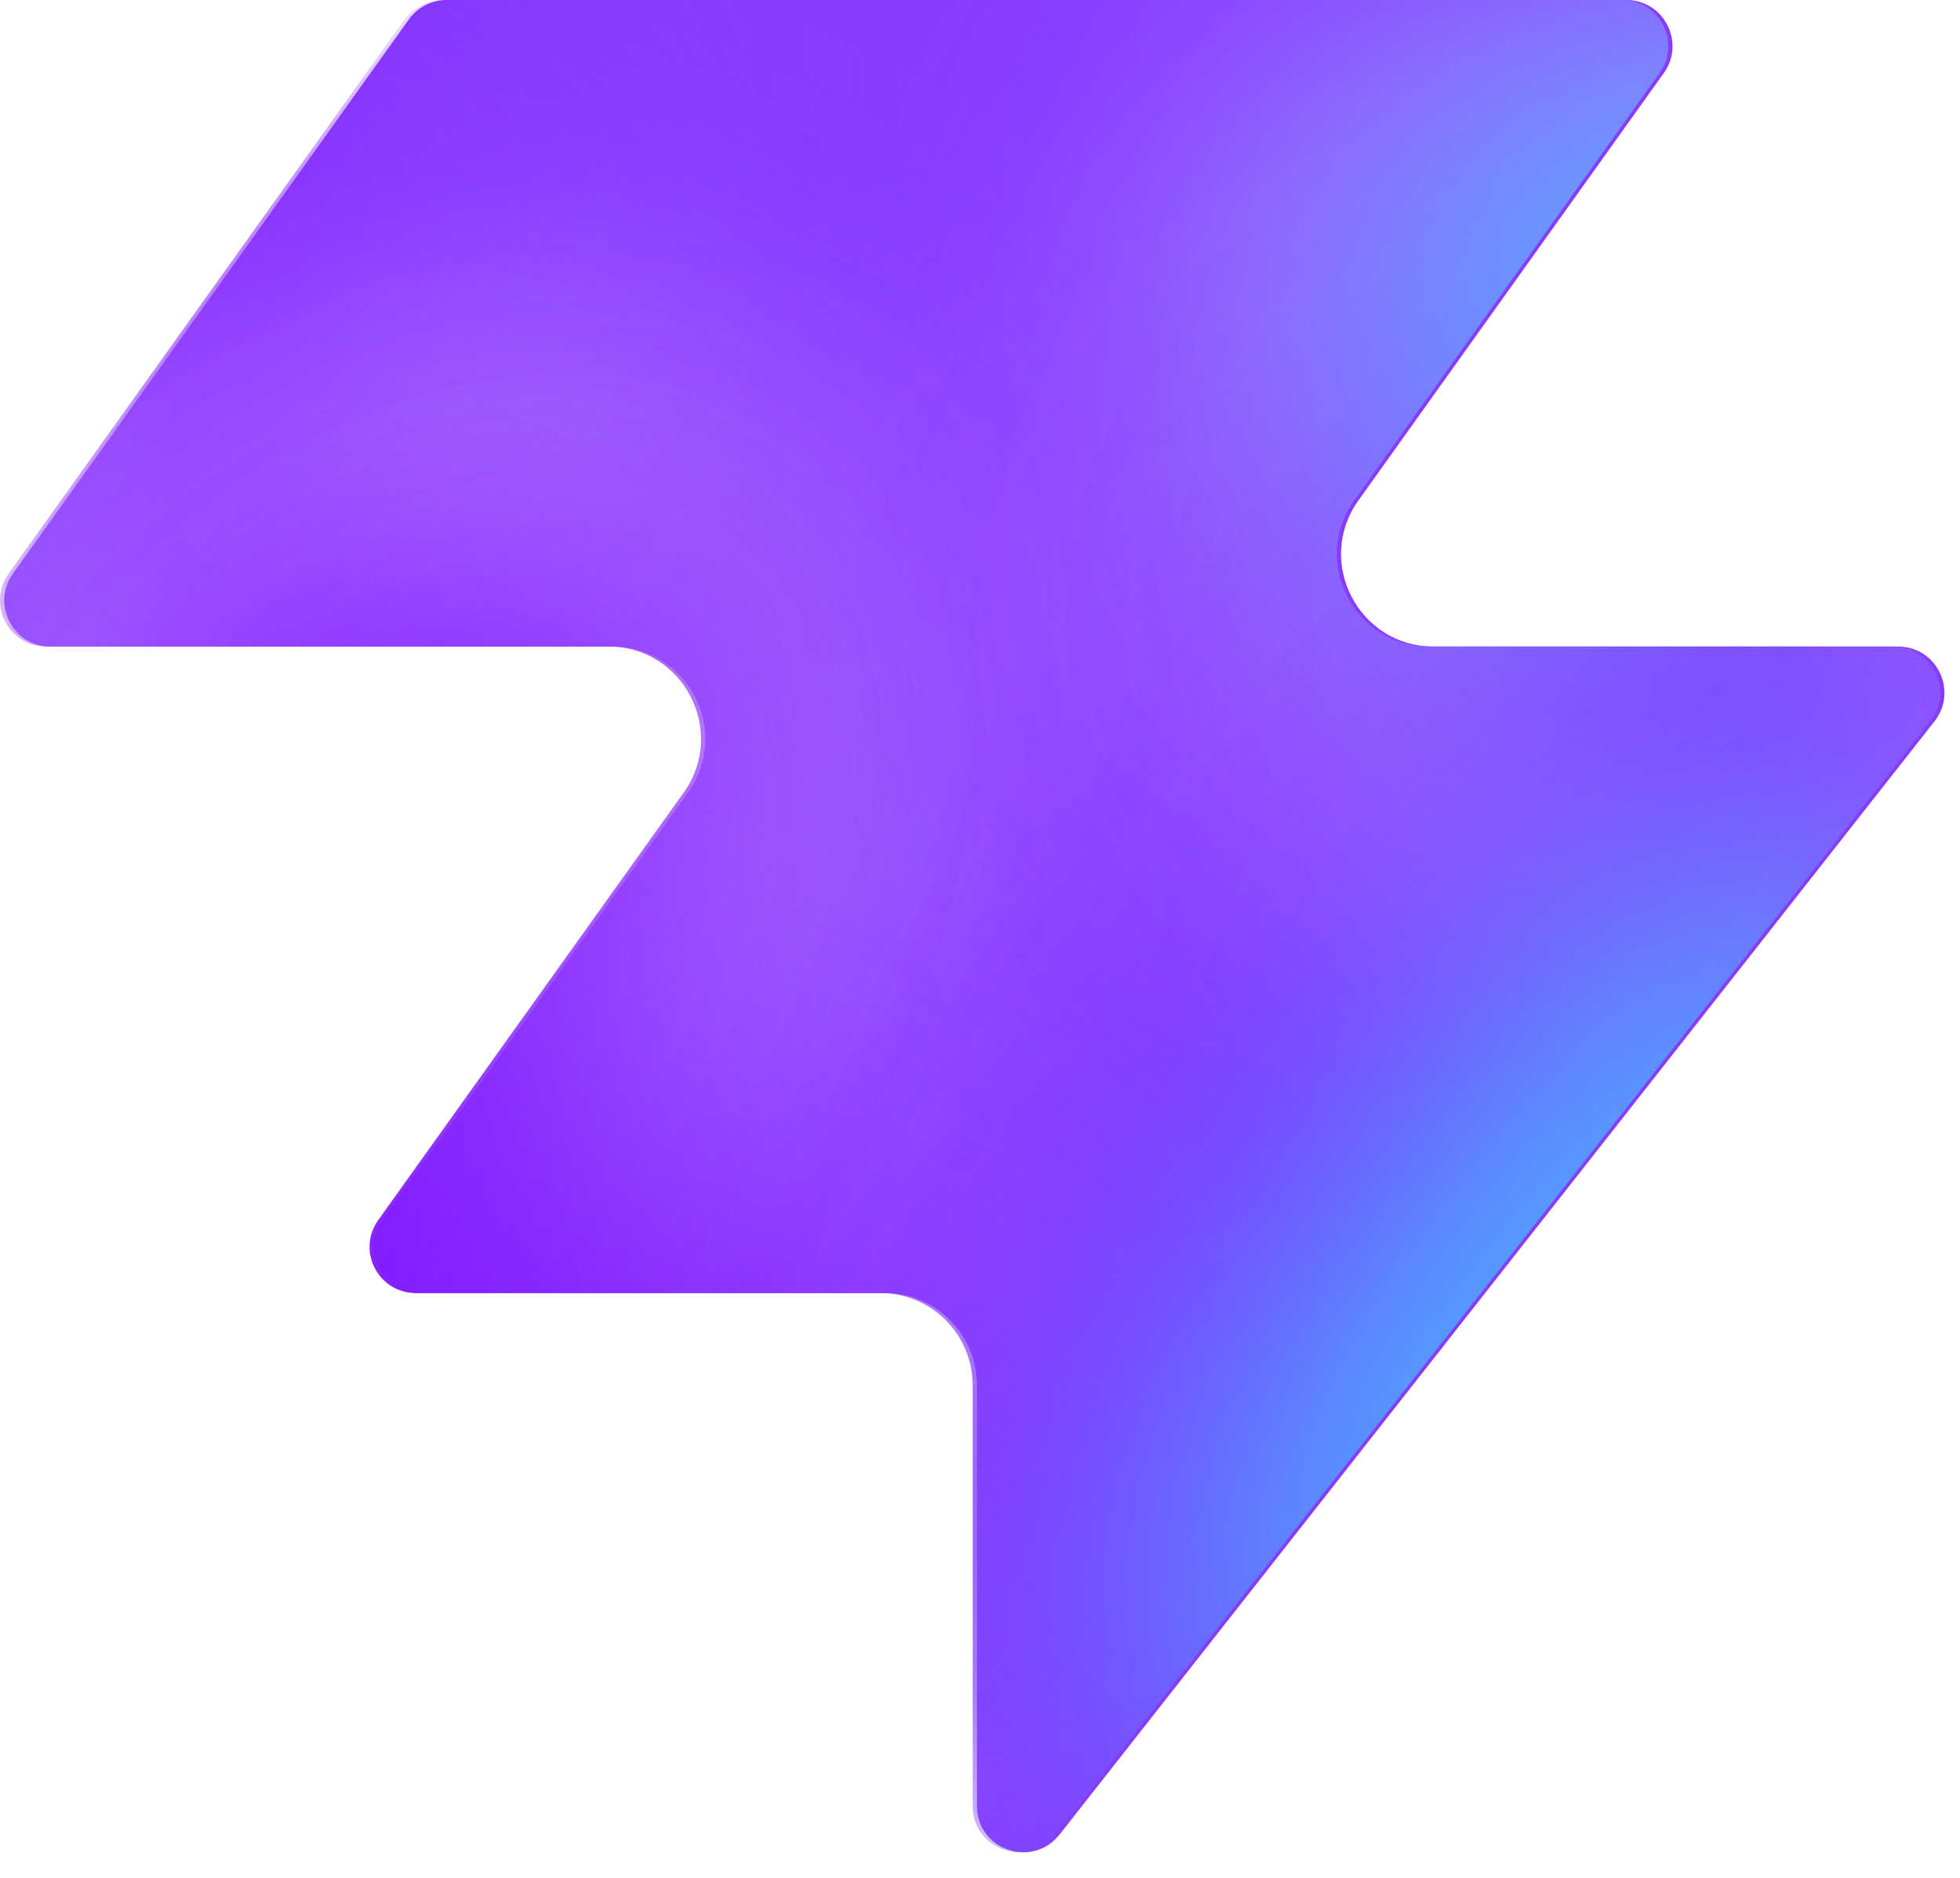
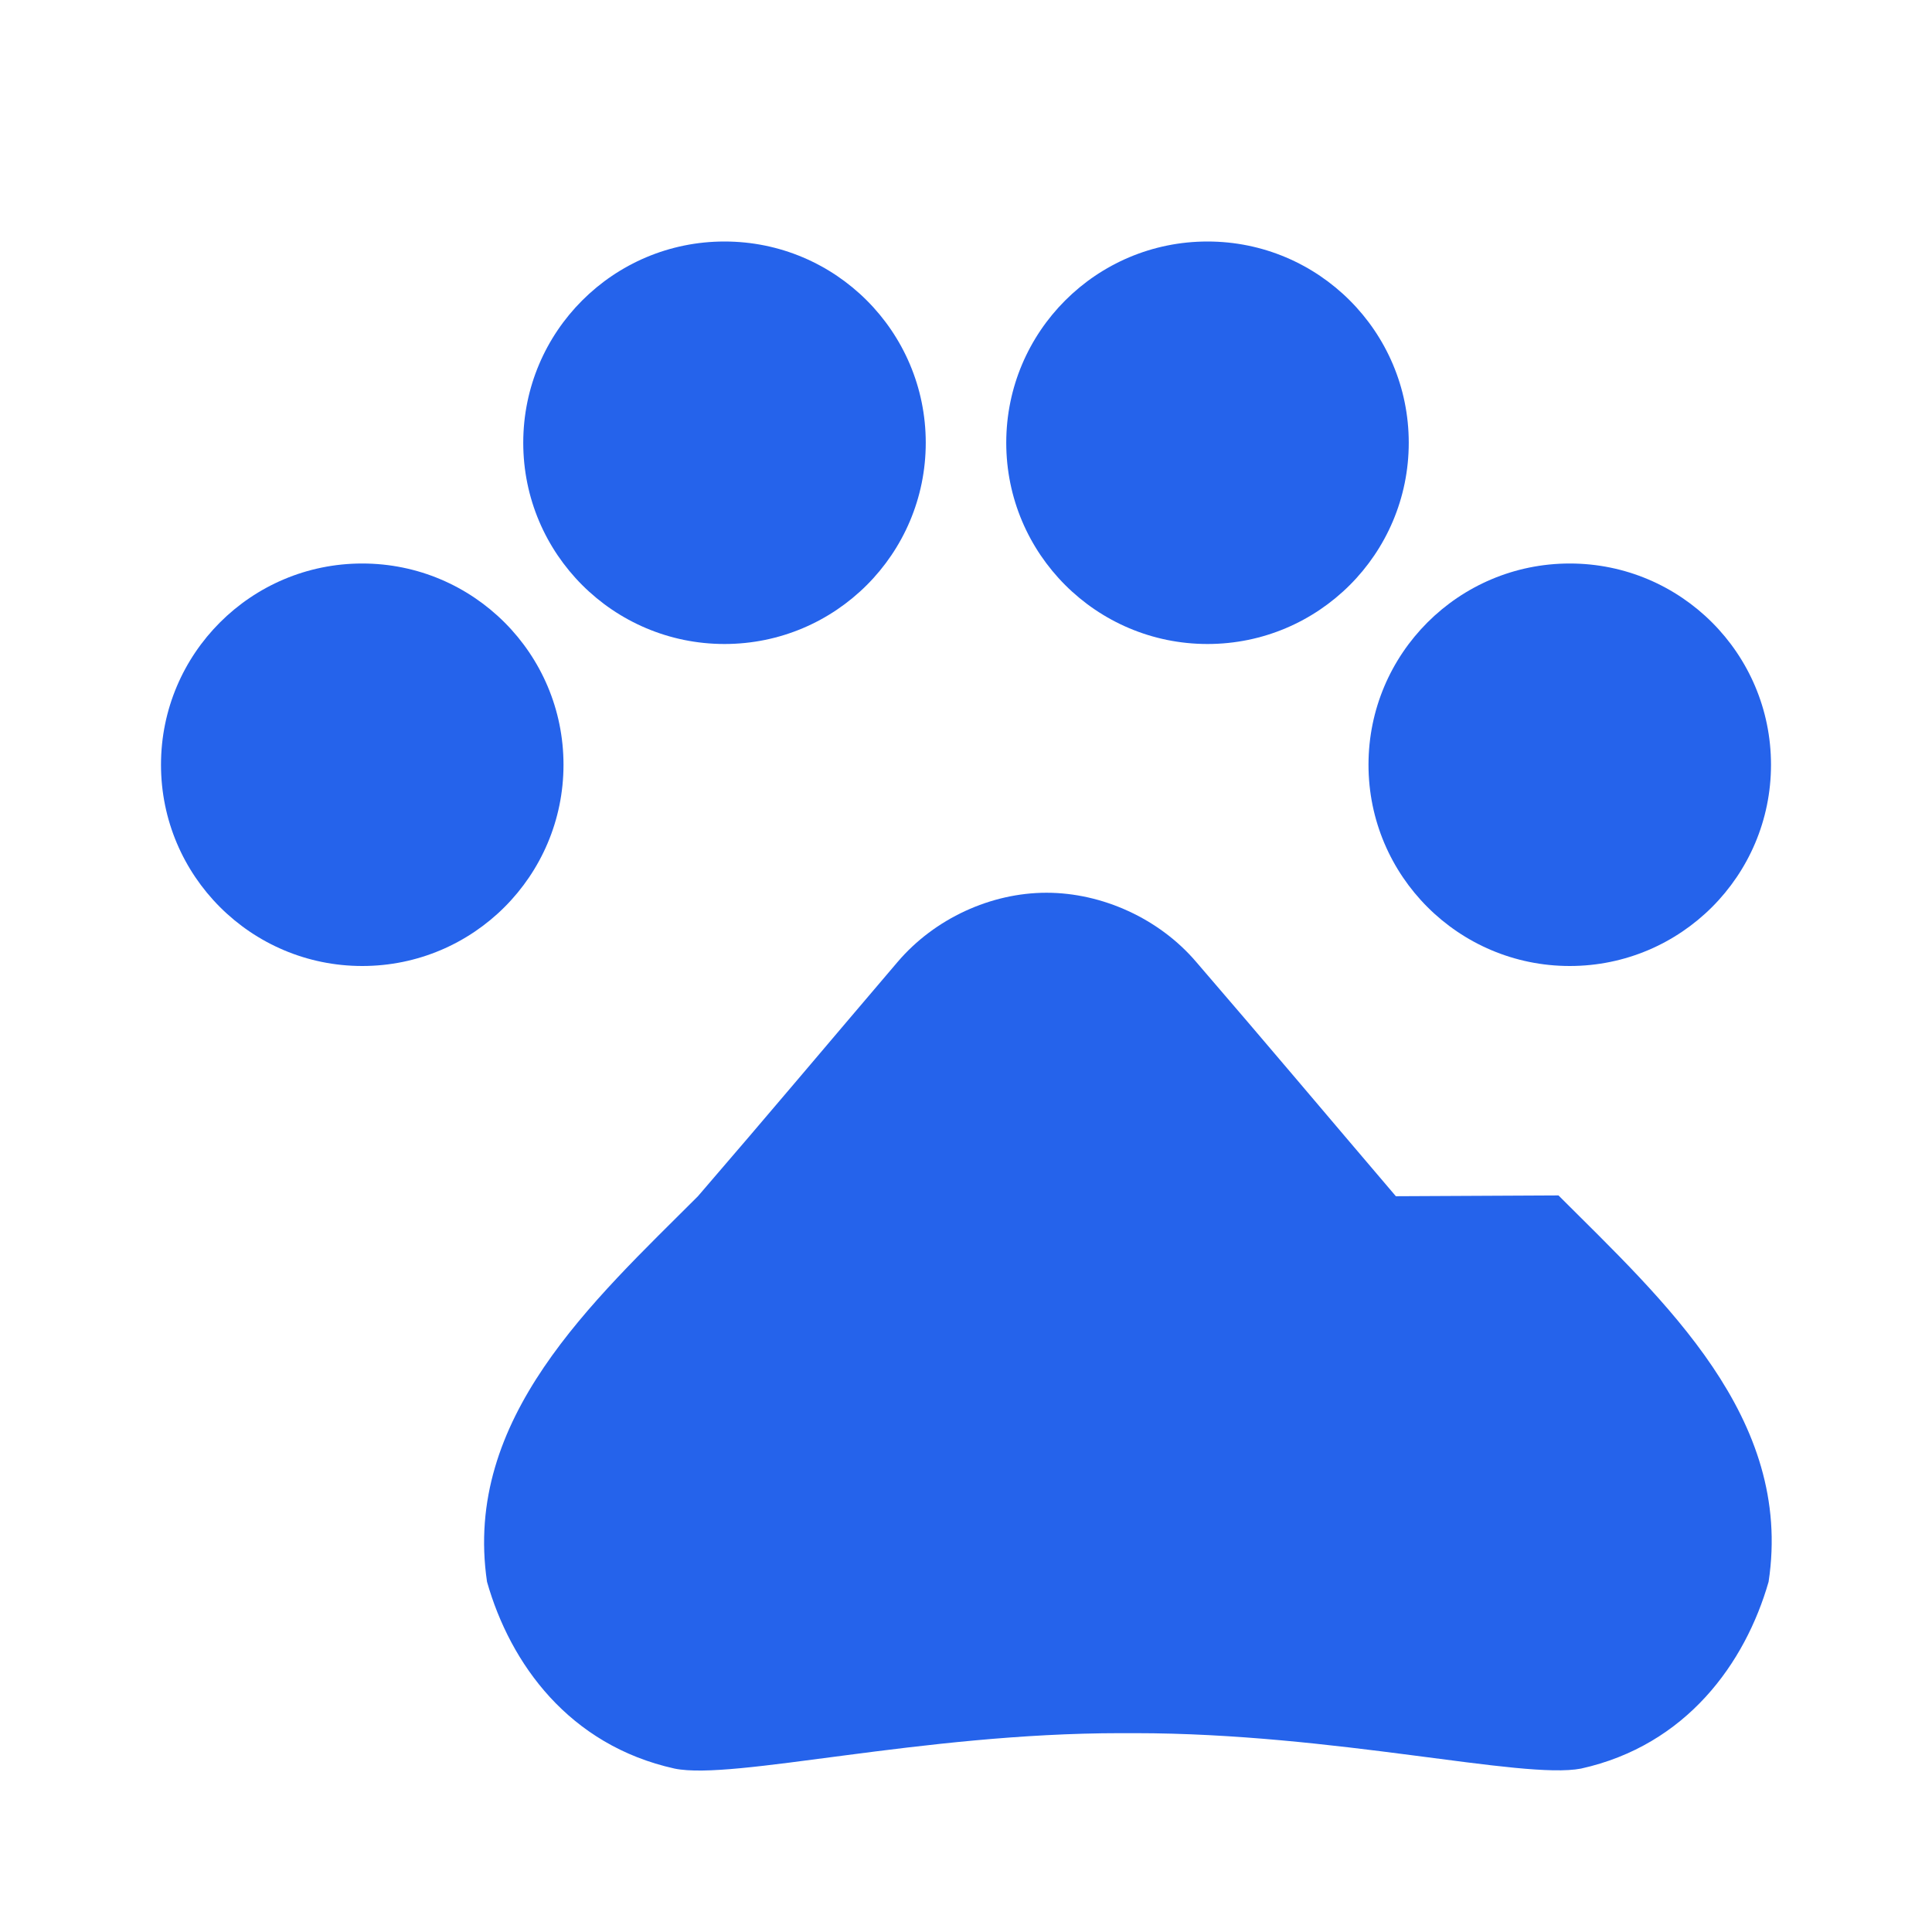
- <svg xmlns="http://www.w3.org/2000/svg" width="48" height="46" fill="none" viewBox="0 0 48 46">
-   <path fill="#863bff" d="M25.946 44.938c-.664.845-2.021.375-2.021-.698V33.937a2.26 2.26 0 0 0-2.262-2.262H10.287c-.92 0-1.456-1.04-.92-1.788l7.48-10.471c1.07-1.497 0-3.578-1.842-3.578H1.237c-.92 0-1.456-1.04-.92-1.788L10.013.474c.214-.297.556-.474.92-.474h28.894c.92 0 1.456 1.04.92 1.788l-7.48 10.471c-1.07 1.498 0 3.579 1.842 3.579h11.377c.943 0 1.473 1.088.89 1.83L25.947 44.94z" style="fill:#863bff;fill:color(display-p3 .525 .23 1);fill-opacity:1" />
-   <mask id="a" width="48" height="46" x="0" y="0" maskUnits="userSpaceOnUse" style="mask-type:alpha">
-     <path fill="#000" d="M25.842 44.938c-.664.844-2.021.375-2.021-.698V33.937a2.26 2.26 0 0 0-2.262-2.262H10.183c-.92 0-1.456-1.04-.92-1.788l7.48-10.471c1.07-1.498 0-3.579-1.842-3.579H1.133c-.92 0-1.456-1.04-.92-1.787L9.91.473c.214-.297.556-.474.92-.474h28.894c.92 0 1.456 1.04.92 1.788l-7.48 10.471c-1.07 1.498 0 3.578 1.842 3.578h11.377c.943 0 1.473 1.088.89 1.832L25.843 44.94z" style="fill:#000;fill-opacity:1" />
-   </mask>
-   <g mask="url(#a)">
-     <g filter="url(#b)">
-       <ellipse cx="5.508" cy="14.704" fill="#ede6ff" rx="5.508" ry="14.704" style="fill:#ede6ff;fill:color(display-p3 .927 .903 1);fill-opacity:1" transform="matrix(.00324 1 1 -.00324 -4.47 31.516)" />
-     </g>
-     <g filter="url(#c)">
-       <ellipse cx="10.399" cy="29.851" fill="#ede6ff" rx="10.399" ry="29.851" style="fill:#ede6ff;fill:color(display-p3 .927 .903 1);fill-opacity:1" transform="matrix(.00324 1 1 -.00324 -39.328 7.883)" />
-     </g>
-     <g filter="url(#d)">
-       <ellipse cx="5.508" cy="30.487" fill="#7e14ff" rx="5.508" ry="30.487" style="fill:#7e14ff;fill:color(display-p3 .492 .077 1);fill-opacity:1" transform="rotate(89.814 -25.913 -14.639)scale(1 -1)" />
-     </g>
-     <g filter="url(#e)">
-       <ellipse cx="5.508" cy="30.599" fill="#7e14ff" rx="5.508" ry="30.599" style="fill:#7e14ff;fill:color(display-p3 .492 .077 1);fill-opacity:1" transform="rotate(89.814 -32.644 -3.334)scale(1 -1)" />
-     </g>
-     <g filter="url(#f)">
-       <ellipse cx="5.508" cy="30.599" fill="#7e14ff" rx="5.508" ry="30.599" style="fill:#7e14ff;fill:color(display-p3 .492 .077 1);fill-opacity:1" transform="matrix(.00324 1 1 -.00324 -34.34 30.47)" />
-     </g>
-     <g filter="url(#g)">
-       <ellipse cx="14.072" cy="22.078" fill="#ede6ff" rx="14.072" ry="22.078" style="fill:#ede6ff;fill:color(display-p3 .927 .903 1);fill-opacity:1" transform="rotate(93.35 24.506 48.493)scale(-1 1)" />
-     </g>
-     <g filter="url(#h)">
-       <ellipse cx="3.47" cy="21.501" fill="#7e14ff" rx="3.47" ry="21.501" style="fill:#7e14ff;fill:color(display-p3 .492 .077 1);fill-opacity:1" transform="rotate(89.009 28.708 47.59)scale(-1 1)" />
-     </g>
-     <g filter="url(#i)">
-       <ellipse cx="3.47" cy="21.501" fill="#7e14ff" rx="3.47" ry="21.501" style="fill:#7e14ff;fill:color(display-p3 .492 .077 1);fill-opacity:1" transform="rotate(89.009 28.708 47.59)scale(-1 1)" />
-     </g>
-     <g filter="url(#j)">
-       <ellipse cx=".387" cy="8.972" fill="#7e14ff" rx="4.407" ry="29.108" style="fill:#7e14ff;fill:color(display-p3 .492 .077 1);fill-opacity:1" transform="rotate(39.51 .387 8.972)" />
-     </g>
-     <g filter="url(#k)">
-       <ellipse cx="47.523" cy="-6.092" fill="#7e14ff" rx="4.407" ry="29.108" style="fill:#7e14ff;fill:color(display-p3 .492 .077 1);fill-opacity:1" transform="rotate(37.892 47.523 -6.092)" />
-     </g>
-     <g filter="url(#l)">
-       <ellipse cx="41.412" cy="6.333" fill="#47bfff" rx="5.971" ry="9.665" style="fill:#47bfff;fill:color(display-p3 .28 .748 1);fill-opacity:1" transform="rotate(37.892 41.412 6.333)" />
-     </g>
-     <g filter="url(#m)">
-       <ellipse cx="-1.879" cy="38.332" fill="#7e14ff" rx="4.407" ry="29.108" style="fill:#7e14ff;fill:color(display-p3 .492 .077 1);fill-opacity:1" transform="rotate(37.892 -1.88 38.332)" />
-     </g>
-     <g filter="url(#n)">
-       <ellipse cx="-1.879" cy="38.332" fill="#7e14ff" rx="4.407" ry="29.108" style="fill:#7e14ff;fill:color(display-p3 .492 .077 1);fill-opacity:1" transform="rotate(37.892 -1.88 38.332)" />
-     </g>
-     <g filter="url(#o)">
-       <ellipse cx="35.651" cy="29.907" fill="#7e14ff" rx="4.407" ry="29.108" style="fill:#7e14ff;fill:color(display-p3 .492 .077 1);fill-opacity:1" transform="rotate(37.892 35.651 29.907)" />
-     </g>
-     <g filter="url(#p)">
-       <ellipse cx="38.418" cy="32.4" fill="#47bfff" rx="5.971" ry="15.297" style="fill:#47bfff;fill:color(display-p3 .28 .748 1);fill-opacity:1" transform="rotate(37.892 38.418 32.4)" />
-     </g>
-   </g>
-   <defs>
-     <filter id="b" width="60.045" height="41.654" x="-19.77" y="16.149" color-interpolation-filters="sRGB" filterUnits="userSpaceOnUse">
-       <feFlood flood-opacity="0" result="BackgroundImageFix" />
-       <feBlend in="SourceGraphic" in2="BackgroundImageFix" result="shape" />
-       <feGaussianBlur result="effect1_foregroundBlur_2002_17158" stdDeviation="7.659" />
-     </filter>
-     <filter id="c" width="90.34" height="51.437" x="-54.613" y="-7.533" color-interpolation-filters="sRGB" filterUnits="userSpaceOnUse">
-       <feFlood flood-opacity="0" result="BackgroundImageFix" />
-       <feBlend in="SourceGraphic" in2="BackgroundImageFix" result="shape" />
-       <feGaussianBlur result="effect1_foregroundBlur_2002_17158" stdDeviation="7.659" />
-     </filter>
-     <filter id="d" width="79.355" height="29.4" x="-49.64" y="2.03" color-interpolation-filters="sRGB" filterUnits="userSpaceOnUse">
-       <feFlood flood-opacity="0" result="BackgroundImageFix" />
-       <feBlend in="SourceGraphic" in2="BackgroundImageFix" result="shape" />
-       <feGaussianBlur result="effect1_foregroundBlur_2002_17158" stdDeviation="4.596" />
-     </filter>
-     <filter id="e" width="79.579" height="29.4" x="-45.045" y="20.029" color-interpolation-filters="sRGB" filterUnits="userSpaceOnUse">
-       <feFlood flood-opacity="0" result="BackgroundImageFix" />
-       <feBlend in="SourceGraphic" in2="BackgroundImageFix" result="shape" />
-       <feGaussianBlur result="effect1_foregroundBlur_2002_17158" stdDeviation="4.596" />
-     </filter>
-     <filter id="f" width="79.579" height="29.4" x="-43.513" y="21.178" color-interpolation-filters="sRGB" filterUnits="userSpaceOnUse">
-       <feFlood flood-opacity="0" result="BackgroundImageFix" />
-       <feBlend in="SourceGraphic" in2="BackgroundImageFix" result="shape" />
-       <feGaussianBlur result="effect1_foregroundBlur_2002_17158" stdDeviation="4.596" />
-     </filter>
-     <filter id="g" width="74.749" height="58.852" x="15.756" y="-17.901" color-interpolation-filters="sRGB" filterUnits="userSpaceOnUse">
-       <feFlood flood-opacity="0" result="BackgroundImageFix" />
-       <feBlend in="SourceGraphic" in2="BackgroundImageFix" result="shape" />
-       <feGaussianBlur result="effect1_foregroundBlur_2002_17158" stdDeviation="7.659" />
-     </filter>
-     <filter id="h" width="61.377" height="25.362" x="23.548" y="2.284" color-interpolation-filters="sRGB" filterUnits="userSpaceOnUse">
-       <feFlood flood-opacity="0" result="BackgroundImageFix" />
-       <feBlend in="SourceGraphic" in2="BackgroundImageFix" result="shape" />
-       <feGaussianBlur result="effect1_foregroundBlur_2002_17158" stdDeviation="4.596" />
-     </filter>
-     <filter id="i" width="61.377" height="25.362" x="23.548" y="2.284" color-interpolation-filters="sRGB" filterUnits="userSpaceOnUse">
-       <feFlood flood-opacity="0" result="BackgroundImageFix" />
-       <feBlend in="SourceGraphic" in2="BackgroundImageFix" result="shape" />
-       <feGaussianBlur result="effect1_foregroundBlur_2002_17158" stdDeviation="4.596" />
-     </filter>
-     <filter id="j" width="56.045" height="63.649" x="-27.636" y="-22.853" color-interpolation-filters="sRGB" filterUnits="userSpaceOnUse">
-       <feFlood flood-opacity="0" result="BackgroundImageFix" />
-       <feBlend in="SourceGraphic" in2="BackgroundImageFix" result="shape" />
-       <feGaussianBlur result="effect1_foregroundBlur_2002_17158" stdDeviation="4.596" />
-     </filter>
-     <filter id="k" width="54.814" height="64.646" x="20.116" y="-38.415" color-interpolation-filters="sRGB" filterUnits="userSpaceOnUse">
-       <feFlood flood-opacity="0" result="BackgroundImageFix" />
-       <feBlend in="SourceGraphic" in2="BackgroundImageFix" result="shape" />
-       <feGaussianBlur result="effect1_foregroundBlur_2002_17158" stdDeviation="4.596" />
-     </filter>
-     <filter id="l" width="33.541" height="35.313" x="24.641" y="-11.323" color-interpolation-filters="sRGB" filterUnits="userSpaceOnUse">
-       <feFlood flood-opacity="0" result="BackgroundImageFix" />
-       <feBlend in="SourceGraphic" in2="BackgroundImageFix" result="shape" />
-       <feGaussianBlur result="effect1_foregroundBlur_2002_17158" stdDeviation="4.596" />
-     </filter>
-     <filter id="m" width="54.814" height="64.646" x="-29.286" y="6.009" color-interpolation-filters="sRGB" filterUnits="userSpaceOnUse">
-       <feFlood flood-opacity="0" result="BackgroundImageFix" />
-       <feBlend in="SourceGraphic" in2="BackgroundImageFix" result="shape" />
-       <feGaussianBlur result="effect1_foregroundBlur_2002_17158" stdDeviation="4.596" />
-     </filter>
-     <filter id="n" width="54.814" height="64.646" x="-29.286" y="6.009" color-interpolation-filters="sRGB" filterUnits="userSpaceOnUse">
-       <feFlood flood-opacity="0" result="BackgroundImageFix" />
-       <feBlend in="SourceGraphic" in2="BackgroundImageFix" result="shape" />
-       <feGaussianBlur result="effect1_foregroundBlur_2002_17158" stdDeviation="4.596" />
-     </filter>
-     <filter id="o" width="54.814" height="64.646" x="8.244" y="-2.416" color-interpolation-filters="sRGB" filterUnits="userSpaceOnUse">
-       <feFlood flood-opacity="0" result="BackgroundImageFix" />
-       <feBlend in="SourceGraphic" in2="BackgroundImageFix" result="shape" />
-       <feGaussianBlur result="effect1_foregroundBlur_2002_17158" stdDeviation="4.596" />
-     </filter>
-     <filter id="p" width="39.409" height="43.623" x="18.713" y="10.588" color-interpolation-filters="sRGB" filterUnits="userSpaceOnUse">
-       <feFlood flood-opacity="0" result="BackgroundImageFix" />
-       <feBlend in="SourceGraphic" in2="BackgroundImageFix" result="shape" />
-       <feGaussianBlur result="effect1_foregroundBlur_2002_17158" stdDeviation="4.596" />
-     </filter>
-   </defs>
+ <svg xmlns="http://www.w3.org/2000/svg" width="48" height="48" viewBox="0 0 24 24" fill="#2563eb" stroke="none">
+   <circle cx="4.5" cy="9.5" r="2.5" />
+   <circle cx="9" cy="5.5" r="2.5" />
+   <circle cx="15" cy="5.5" r="2.5" />
+   <circle cx="19.5" cy="9.5" r="2.5" />
+   <path d="M17.34 14.86c-.87-1.02-1.6-1.89-2.48-2.91-.46-.54-1.17-.86-1.86-.86-.69 0-1.39.32-1.85.86-.87 1.02-1.6 1.89-2.48 2.91-1.31 1.31-2.92 2.76-2.62 4.79.29 1.02 1.02 2.03 2.33 2.32.73.15 3.06-.44 5.54-.44h.18c2.48 0 4.81.58 5.54.44 1.31-.29 2.04-1.31 2.33-2.32.31-2.04-1.3-3.49-2.61-4.8z" />
</svg>
